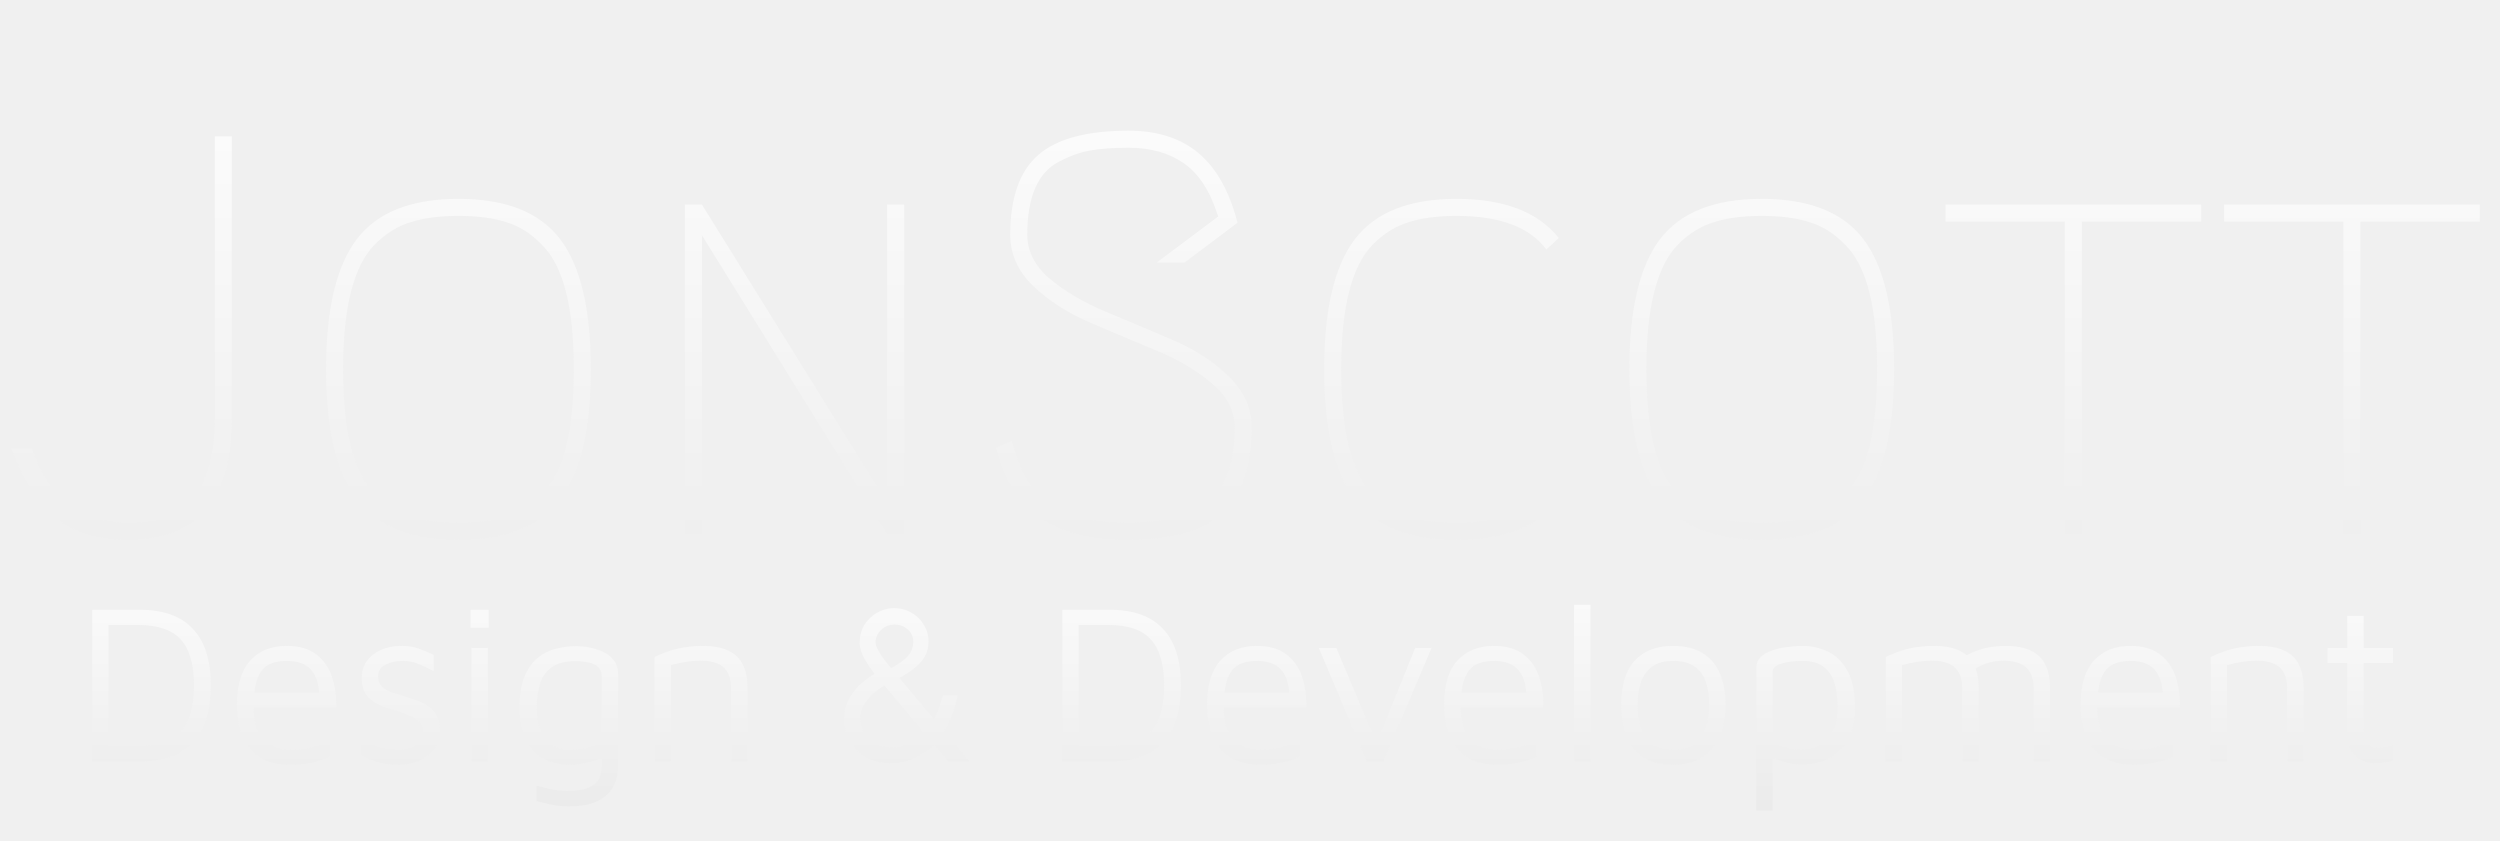
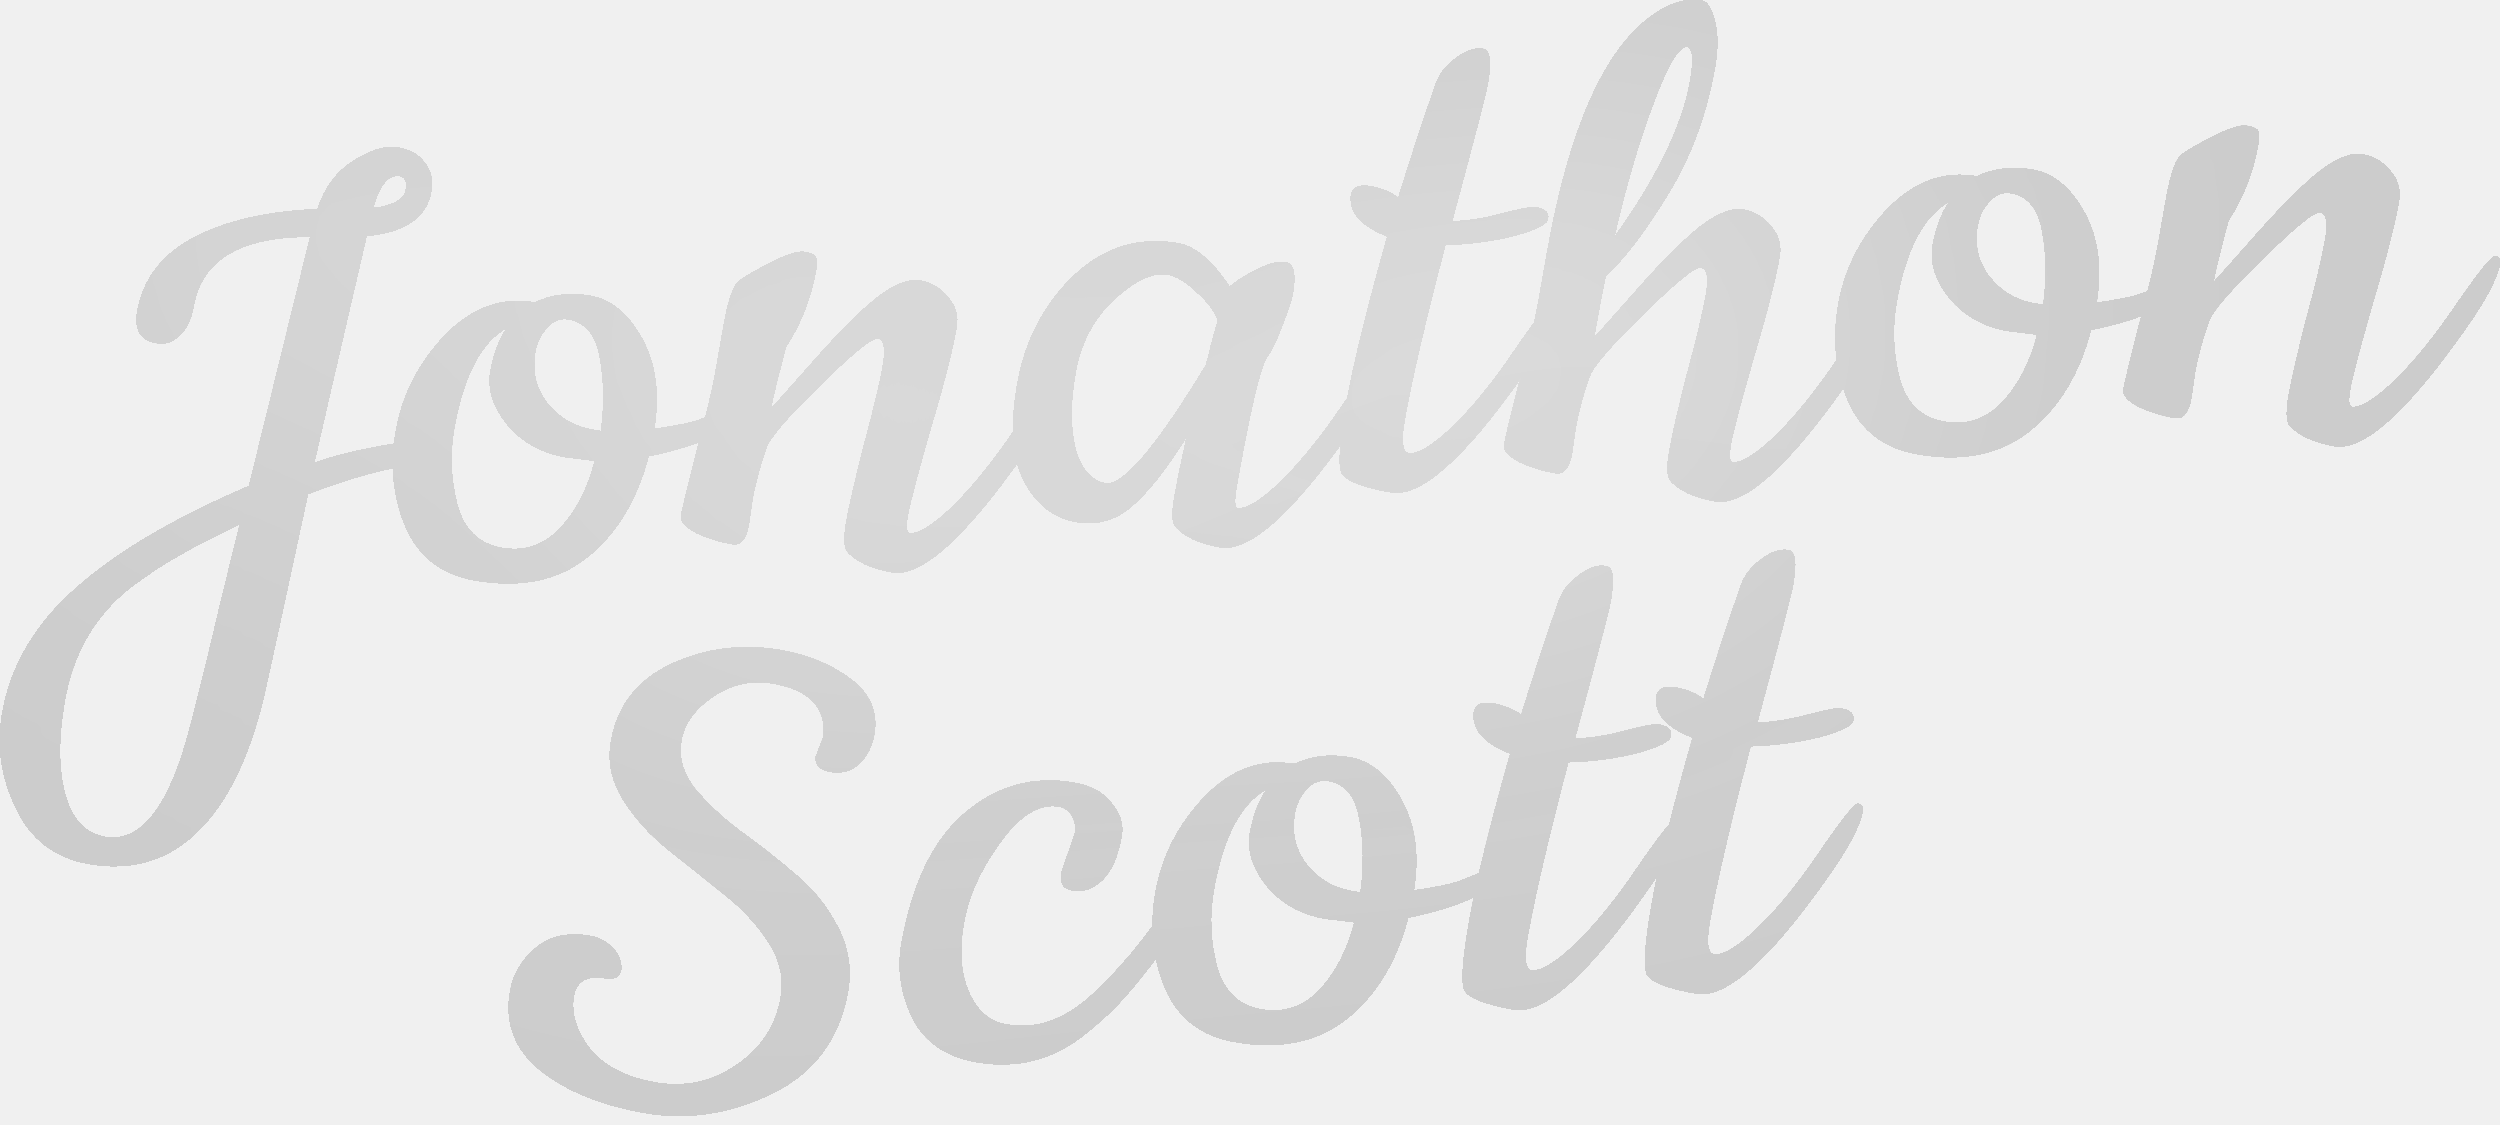
- <svg xmlns="http://www.w3.org/2000/svg" width="220" height="74" viewBox="0 0 220 74" fill="none">
-   <path d="M2.8 39.45C4.267 43.817 7.1 46 11.3 46C14.133 46 16.1 45.2 17.2 43.6C18.333 41.967 18.9 39.733 18.9 36.9L18.9 12L20.4 12L20.4 36.9C20.4 43.967 17.367 47.5 11.3 47.5C8.433 47.5 6.217 46.783 4.65 45.35C3.117 43.917 1.9 41.95 1 39.45L2.8 39.45ZM44.545 19.55C43.412 19.183 42.012 19 40.345 19C38.679 19 37.279 19.183 36.145 19.55C35.012 19.883 33.962 20.533 32.995 21.5C32.062 22.433 31.362 23.817 30.895 25.65C30.429 27.45 30.195 29.733 30.195 32.5C30.195 35.267 30.429 37.567 30.895 39.4C31.362 41.2 32.062 42.583 32.995 43.55C33.962 44.483 35.012 45.133 36.145 45.5C37.279 45.833 38.679 46 40.345 46C42.012 46 43.412 45.833 44.545 45.5C45.679 45.133 46.712 44.483 47.645 43.55C48.612 42.583 49.329 41.2 49.795 39.4C50.262 37.567 50.495 35.267 50.495 32.5C50.495 29.733 50.262 27.45 49.795 25.65C49.329 23.817 48.612 22.433 47.645 21.5C46.712 20.533 45.679 19.883 44.545 19.55ZM49.295 43.95C47.495 46.317 44.512 47.5 40.345 47.5C36.179 47.5 33.195 46.317 31.395 43.95C29.595 41.583 28.695 37.767 28.695 32.5C28.695 27.233 29.595 23.417 31.395 21.05C33.195 18.683 36.179 17.5 40.345 17.5C44.512 17.5 47.495 18.683 49.295 21.05C51.095 23.417 51.995 27.233 51.995 32.5C51.995 37.767 51.095 41.583 49.295 43.95ZM60.268 47L60.268 18L61.768 18L78.068 44.25L78.068 18L79.568 18L79.568 47L78.068 47L61.768 20.7L61.768 47L60.268 47Z" fill="url(#paint0_linear_161_525)" />
-   <path d="M88.9 20.65C88.9 17.417 89.717 15.083 91.35 13.65C92.983 12.217 95.633 11.5 99.3 11.5C101.867 11.5 103.933 12.167 105.5 13.5C107.067 14.833 108.2 16.867 108.9 19.6L104.25 23.1L101.8 23.1L107.2 19.05C106.5 16.817 105.483 15.25 104.15 14.35C102.85 13.45 101.233 13 99.3 13C97.967 13 96.833 13.083 95.9 13.25C95 13.417 94.083 13.75 93.15 14.25C92.25 14.717 91.567 15.483 91.1 16.55C90.633 17.617 90.4 18.983 90.4 20.65C90.4 22.117 91.067 23.417 92.4 24.55C93.767 25.683 95.417 26.65 97.35 27.45C99.283 28.25 101.217 29.067 103.15 29.9C105.117 30.733 106.767 31.8 108.1 33.1C109.467 34.4 110.15 35.9 110.15 37.6C110.15 40.933 109.317 43.417 107.65 45.05C106.017 46.683 103.2 47.5 99.2 47.5C95.933 47.5 93.367 46.85 91.5 45.55C89.633 44.217 88.35 42.167 87.65 39.4L89.05 38.8C89.717 41.5 90.85 43.383 92.45 44.45C94.083 45.483 96.333 46 99.2 46C102.4 46 104.767 45.383 106.3 44.15C107.867 42.917 108.65 40.733 108.65 37.6C108.65 36.133 107.967 34.833 106.6 33.7C105.267 32.567 103.617 31.6 101.65 30.8C99.717 30 97.783 29.183 95.85 28.35C93.917 27.517 92.267 26.45 90.9 25.15C89.567 23.85 88.9 22.35 88.9 20.65ZM119.227 43.95C117.427 41.583 116.527 37.767 116.527 32.5C116.527 27.233 117.427 23.417 119.227 21.05C121.027 18.683 124.011 17.5 128.177 17.5C132.344 17.5 135.344 18.65 137.177 20.95L136.077 21.95C134.611 19.983 131.977 19 128.177 19C126.511 19 125.111 19.183 123.977 19.55C122.844 19.883 121.794 20.533 120.827 21.5C119.894 22.433 119.194 23.817 118.727 25.65C118.261 27.45 118.027 29.733 118.027 32.5C118.027 35.267 118.261 37.567 118.727 39.4C119.194 41.2 119.894 42.583 120.827 43.55C121.794 44.483 122.844 45.133 123.977 45.5C125.111 45.833 126.511 46 128.177 46C131.977 46 134.611 45.017 136.077 43.05L137.177 44.05C135.344 46.35 132.344 47.5 128.177 47.5C124.011 47.5 121.027 46.317 119.227 43.95ZM159.233 19.55C158.099 19.183 156.699 19 155.033 19C153.366 19 151.966 19.183 150.833 19.55C149.699 19.883 148.649 20.533 147.683 21.5C146.749 22.433 146.049 23.817 145.583 25.65C145.116 27.45 144.883 29.733 144.883 32.5C144.883 35.267 145.116 37.567 145.583 39.4C146.049 41.2 146.749 42.583 147.683 43.55C148.649 44.483 149.699 45.133 150.833 45.5C151.966 45.833 153.366 46 155.033 46C156.699 46 158.099 45.833 159.233 45.5C160.366 45.133 161.399 44.483 162.333 43.55C163.299 42.583 164.016 41.2 164.483 39.4C164.949 37.567 165.183 35.267 165.183 32.5C165.183 29.733 164.949 27.45 164.483 25.65C164.016 23.817 163.299 22.433 162.333 21.5C161.399 20.533 160.366 19.883 159.233 19.55ZM163.983 43.95C162.183 46.317 159.199 47.5 155.033 47.5C150.866 47.5 147.883 46.317 146.083 43.95C144.283 41.583 143.383 37.767 143.383 32.5C143.383 27.233 144.283 23.417 146.083 21.05C147.883 18.683 150.866 17.5 155.033 17.5C159.199 17.5 162.183 18.683 163.983 21.05C165.783 23.417 166.683 27.233 166.683 32.5C166.683 37.767 165.783 41.583 163.983 43.95ZM193.705 18L193.705 19.5L183.205 19.5L183.205 47L181.705 47L181.705 19.5L171.205 19.5L171.205 18L193.705 18ZM218.217 18L218.217 19.5L207.717 19.5L207.717 47L206.217 47L206.217 19.5L195.717 19.5L195.717 18L218.217 18Z" fill="url(#paint1_linear_161_525)" />
-   <path d="M8.112 67L8.112 53.66L12.292 53.66C14.372 53.66 15.932 54.22 16.972 55.34C18.025 56.447 18.552 58.107 18.552 60.32C18.552 62.533 18.025 64.2 16.972 65.32C15.932 66.44 14.372 67 12.292 67L8.112 67ZM9.552 65.64L12.192 65.64C13.899 65.64 15.139 65.213 15.912 64.36C16.685 63.507 17.072 62.16 17.072 60.32C17.072 58.48 16.685 57.133 15.912 56.28C15.139 55.427 13.899 55 12.192 55L9.552 55L9.552 65.64ZM25.472 67.3C24.525 67.3 23.705 67.107 23.012 66.72C22.319 66.32 21.785 65.727 21.412 64.94C21.039 64.153 20.852 63.173 20.852 62C20.852 60.28 21.239 58.993 22.012 58.14C22.799 57.273 23.872 56.84 25.232 56.84C26.299 56.84 27.152 57.08 27.792 57.56C28.445 58.04 28.912 58.687 29.192 59.5C29.472 60.313 29.605 61.233 29.592 62.26L21.572 62.26L21.672 60.94L28.652 60.94L28.092 61.14C28.052 60.14 27.799 59.393 27.332 58.9C26.879 58.407 26.179 58.16 25.232 58.16C24.579 58.16 24.032 58.28 23.592 58.52C23.165 58.76 22.845 59.18 22.632 59.78C22.419 60.367 22.312 61.193 22.312 62.26C22.312 63.473 22.592 64.4 23.152 65.04C23.725 65.667 24.525 65.98 25.552 65.98C26.045 65.98 26.499 65.947 26.912 65.88C27.325 65.8 27.705 65.693 28.052 65.56C28.399 65.427 28.705 65.28 28.972 65.12L28.972 66.6C28.492 66.827 27.959 67 27.372 67.12C26.799 67.24 26.165 67.3 25.472 67.3ZM35.109 67.3C34.389 67.3 33.783 67.227 33.289 67.08C32.809 66.933 32.309 66.727 31.79 66.46L31.79 64.94C32.203 65.167 32.569 65.36 32.889 65.52C33.209 65.68 33.536 65.8 33.87 65.88C34.203 65.947 34.583 65.98 35.01 65.98C35.676 65.98 36.216 65.833 36.63 65.54C37.056 65.247 37.27 64.867 37.27 64.4C37.27 64.027 37.163 63.74 36.95 63.54C36.749 63.34 36.489 63.173 36.169 63.04C35.849 62.907 35.516 62.767 35.169 62.62C34.783 62.513 34.389 62.4 33.989 62.28C33.603 62.147 33.243 61.98 32.91 61.78C32.59 61.567 32.33 61.3 32.13 60.98C31.93 60.647 31.829 60.22 31.829 59.7C31.829 59.193 31.93 58.76 32.13 58.4C32.343 58.04 32.616 57.747 32.95 57.52C33.283 57.28 33.656 57.107 34.069 57C34.483 56.893 34.896 56.84 35.309 56.84C35.91 56.84 36.423 56.92 36.849 57.08C37.276 57.24 37.716 57.42 38.169 57.62L38.169 59.06C37.663 58.793 37.209 58.58 36.809 58.42C36.41 58.247 35.936 58.16 35.389 58.16C34.843 58.16 34.349 58.273 33.91 58.5C33.483 58.713 33.27 59.047 33.27 59.5C33.27 59.873 33.376 60.173 33.59 60.4C33.816 60.613 34.109 60.787 34.469 60.92C34.83 61.04 35.216 61.16 35.63 61.28C35.963 61.387 36.309 61.507 36.669 61.64C37.029 61.76 37.363 61.927 37.669 62.14C37.976 62.34 38.223 62.607 38.41 62.94C38.609 63.273 38.709 63.7 38.709 64.22C38.709 64.927 38.529 65.513 38.169 65.98C37.809 66.433 37.349 66.767 36.789 66.98C36.243 67.193 35.683 67.3 35.109 67.3ZM41.49 67L41.49 57.02L42.931 57.02L42.931 67L41.49 67ZM41.41 55.24L41.41 53.66L43.011 53.66L43.011 55.24L41.41 55.24ZM50.275 67.3C49.249 67.3 48.395 67.1 47.715 66.7C47.049 66.287 46.549 65.707 46.215 64.96C45.882 64.2 45.715 63.307 45.715 62.28C45.715 61.133 45.869 60.207 46.175 59.5C46.482 58.78 46.875 58.233 47.355 57.86C47.849 57.473 48.382 57.213 48.955 57.08C49.542 56.933 50.109 56.86 50.655 56.86C51.282 56.86 51.875 56.947 52.435 57.12C53.009 57.28 53.475 57.54 53.835 57.9C54.209 58.26 54.395 58.74 54.395 59.34L54.395 67.42C54.395 67.82 54.335 68.227 54.215 68.64C54.095 69.053 53.875 69.433 53.555 69.78C53.249 70.14 52.809 70.427 52.235 70.64C51.675 70.853 50.949 70.96 50.055 70.96C49.482 70.96 48.955 70.907 48.475 70.8C47.995 70.693 47.575 70.593 47.215 70.5L47.215 69.14C47.429 69.193 47.669 69.253 47.935 69.32C48.215 69.4 48.515 69.467 48.835 69.52C49.169 69.573 49.522 69.6 49.895 69.6C50.802 69.6 51.469 69.487 51.895 69.26C52.335 69.047 52.622 68.773 52.755 68.44C52.889 68.12 52.955 67.793 52.955 67.46L52.955 66L53.455 66.5C53.202 66.633 52.882 66.76 52.495 66.88C52.109 67 51.715 67.1 51.315 67.18C50.915 67.26 50.569 67.3 50.275 67.3ZM50.275 65.98C50.702 65.98 51.149 65.927 51.615 65.82C52.095 65.7 52.542 65.52 52.955 65.28L52.955 59.54C52.955 59.167 52.849 58.887 52.635 58.7C52.435 58.5 52.162 58.367 51.815 58.3C51.469 58.22 51.095 58.18 50.695 58.18C49.722 58.18 48.989 58.373 48.495 58.76C48.002 59.133 47.669 59.633 47.495 60.26C47.322 60.887 47.235 61.56 47.235 62.28C47.235 63.373 47.469 64.267 47.935 64.96C48.402 65.64 49.182 65.98 50.275 65.98ZM57.602 57.82C57.922 57.66 58.249 57.52 58.582 57.4C58.929 57.267 59.275 57.16 59.622 57.08C59.982 57 60.342 56.94 60.702 56.9C61.075 56.86 61.449 56.84 61.822 56.84C62.795 56.84 63.569 56.987 64.142 57.28C64.715 57.56 65.129 57.973 65.382 58.52C65.649 59.067 65.782 59.727 65.782 60.5L65.782 67L64.342 67L64.342 60.5C64.342 60.26 64.309 60.007 64.242 59.74C64.189 59.473 64.075 59.22 63.902 58.98C63.729 58.727 63.462 58.527 63.102 58.38C62.742 58.22 62.262 58.14 61.662 58.14C61.249 58.14 60.822 58.173 60.382 58.24C59.942 58.307 59.495 58.407 59.042 58.54L59.042 67L57.602 67L57.602 57.82ZM83.43 67L76.969 59.3C76.676 58.94 76.383 58.507 76.09 58C75.796 57.493 75.65 57.007 75.65 56.54C75.65 55.98 75.783 55.473 76.049 55.02C76.329 54.567 76.696 54.207 77.15 53.94C77.616 53.66 78.123 53.52 78.669 53.52C79.243 53.52 79.756 53.653 80.21 53.92C80.663 54.173 81.023 54.527 81.29 54.98C81.57 55.42 81.71 55.913 81.71 56.46C81.71 56.953 81.603 57.387 81.389 57.76C81.176 58.133 80.87 58.48 80.469 58.8C80.07 59.107 79.59 59.42 79.029 59.74L78.309 58.86C78.923 58.527 79.376 58.227 79.669 57.96C79.963 57.693 80.15 57.44 80.23 57.2C80.323 56.947 80.37 56.707 80.37 56.48C80.37 56.04 80.21 55.68 79.889 55.4C79.57 55.107 79.176 54.96 78.71 54.96C78.256 54.96 77.863 55.12 77.529 55.44C77.21 55.747 77.049 56.12 77.049 56.56C77.049 56.733 77.129 56.96 77.29 57.24C77.45 57.52 77.636 57.807 77.85 58.1C78.076 58.393 78.29 58.653 78.49 58.88L85.309 67L83.43 67ZM78.45 67.16C77.689 67.16 77.043 67.033 76.51 66.78C75.976 66.527 75.543 66.2 75.21 65.8C74.889 65.4 74.65 64.98 74.49 64.54C74.343 64.1 74.269 63.693 74.269 63.32C74.269 62.893 74.35 62.44 74.51 61.96C74.683 61.48 74.983 61 75.409 60.52C75.85 60.027 76.463 59.567 77.249 59.14L78.189 60.12C77.469 60.507 76.93 60.9 76.57 61.3C76.21 61.7 75.969 62.073 75.85 62.42C75.743 62.753 75.689 63.04 75.689 63.28C75.689 63.453 75.73 63.68 75.809 63.96C75.889 64.227 76.029 64.5 76.23 64.78C76.43 65.06 76.716 65.293 77.09 65.48C77.463 65.667 77.936 65.76 78.51 65.76C79.136 65.76 79.716 65.607 80.249 65.3C80.783 64.98 81.216 64.64 81.549 64.28L82.45 65.3C82.143 65.62 81.783 65.92 81.37 66.2C80.956 66.48 80.503 66.713 80.01 66.9C79.516 67.073 78.996 67.16 78.45 67.16ZM82.15 63.36C82.296 63.093 82.423 62.827 82.529 62.56C82.636 62.28 82.723 62.02 82.79 61.78C82.87 61.54 82.93 61.347 82.969 61.2L84.269 61.2C84.189 61.64 84.049 62.147 83.85 62.72C83.65 63.28 83.383 63.833 83.049 64.38L82.15 63.36ZM93.483 67L93.483 53.66L97.663 53.66C99.743 53.66 101.303 54.22 102.343 55.34C103.397 56.447 103.923 58.107 103.923 60.32C103.923 62.533 103.397 64.2 102.343 65.32C101.303 66.44 99.743 67 97.663 67L93.483 67ZM94.923 65.64L97.563 65.64C99.27 65.64 100.51 65.213 101.283 64.36C102.057 63.507 102.443 62.16 102.443 60.32C102.443 58.48 102.057 57.133 101.283 56.28C100.51 55.427 99.27 55 97.563 55L94.923 55L94.923 65.64ZM110.843 67.3C109.896 67.3 109.076 67.107 108.383 66.72C107.69 66.32 107.156 65.727 106.783 64.94C106.41 64.153 106.223 63.173 106.223 62C106.223 60.28 106.61 58.993 107.383 58.14C108.17 57.273 109.243 56.84 110.603 56.84C111.67 56.84 112.523 57.08 113.163 57.56C113.816 58.04 114.283 58.687 114.563 59.5C114.843 60.313 114.976 61.233 114.963 62.26L106.943 62.26L107.043 60.94L114.023 60.94L113.463 61.14C113.423 60.14 113.17 59.393 112.703 58.9C112.25 58.407 111.55 58.16 110.603 58.16C109.95 58.16 109.403 58.28 108.963 58.52C108.536 58.76 108.216 59.18 108.003 59.78C107.79 60.367 107.683 61.193 107.683 62.26C107.683 63.473 107.963 64.4 108.523 65.04C109.096 65.667 109.896 65.98 110.923 65.98C111.416 65.98 111.87 65.947 112.283 65.88C112.696 65.8 113.076 65.693 113.423 65.56C113.77 65.427 114.076 65.28 114.343 65.12L114.343 66.6C113.863 66.827 113.33 67 112.743 67.12C112.17 67.24 111.536 67.3 110.843 67.3ZM120.277 67L116.057 57.02L117.597 57.02L121.277 65.76L120.957 65.84L124.537 57.02L125.977 57.02L121.737 67L120.277 67ZM131.702 67.3C130.756 67.3 129.936 67.107 129.242 66.72C128.549 66.32 128.016 65.727 127.642 64.94C127.269 64.153 127.082 63.173 127.082 62C127.082 60.28 127.469 58.993 128.242 58.14C129.029 57.273 130.102 56.84 131.462 56.84C132.529 56.84 133.382 57.08 134.022 57.56C134.676 58.04 135.142 58.687 135.422 59.5C135.702 60.313 135.836 61.233 135.822 62.26L127.802 62.26L127.902 60.94L134.882 60.94L134.322 61.14C134.282 60.14 134.029 59.393 133.562 58.9C133.109 58.407 132.409 58.16 131.462 58.16C130.809 58.16 130.262 58.28 129.822 58.52C129.396 58.76 129.076 59.18 128.862 59.78C128.649 60.367 128.542 61.193 128.542 62.26C128.542 63.473 128.822 64.4 129.382 65.04C129.956 65.667 130.756 65.98 131.782 65.98C132.276 65.98 132.729 65.947 133.142 65.88C133.556 65.8 133.936 65.693 134.282 65.56C134.629 65.427 134.936 65.28 135.202 65.12L135.202 66.6C134.722 66.827 134.189 67 133.602 67.12C133.029 67.24 132.396 67.3 131.702 67.3ZM139.96 67L138.52 67L138.52 53.22L139.96 53.22L139.96 67ZM147.268 67.3C145.708 67.3 144.548 66.84 143.788 65.92C143.042 64.987 142.668 63.693 142.668 62.04C142.668 60.307 143.062 59.007 143.848 58.14C144.648 57.273 145.775 56.84 147.228 56.84C148.308 56.84 149.188 57.06 149.868 57.5C150.548 57.927 151.048 58.533 151.368 59.32C151.688 60.093 151.848 61 151.848 62.04C151.848 63.68 151.448 64.967 150.648 65.9C149.862 66.833 148.735 67.3 147.268 67.3ZM147.248 65.98C148.062 65.98 148.695 65.807 149.148 65.46C149.602 65.1 149.922 64.627 150.108 64.04C150.308 63.44 150.408 62.773 150.408 62.04C150.408 61.253 150.308 60.573 150.108 60C149.908 59.413 149.575 58.96 149.108 58.64C148.655 58.32 148.035 58.16 147.248 58.16C146.448 58.16 145.822 58.333 145.368 58.68C144.915 59.027 144.588 59.493 144.388 60.08C144.202 60.653 144.108 61.307 144.108 62.04C144.108 63.213 144.342 64.167 144.808 64.9C145.275 65.62 146.088 65.98 147.248 65.98ZM158.475 67.28C158.182 67.28 157.848 67.24 157.475 67.16C157.115 67.08 156.762 66.98 156.415 66.86C156.068 66.74 155.762 66.613 155.495 66.48L155.995 65.98L155.995 71.34L154.555 71.34L154.555 58.82C154.555 58.407 154.682 58.073 154.935 57.82C155.202 57.567 155.542 57.373 155.955 57.24C156.368 57.093 156.808 56.993 157.275 56.94C157.742 56.873 158.182 56.84 158.595 56.84C159.395 56.84 160.148 57.007 160.855 57.34C161.562 57.673 162.135 58.24 162.575 59.04C163.015 59.827 163.235 60.9 163.235 62.26C163.235 63.287 163.048 64.18 162.675 64.94C162.315 65.687 161.782 66.267 161.075 66.68C160.368 67.08 159.502 67.28 158.475 67.28ZM158.475 65.96C159.208 65.96 159.808 65.807 160.275 65.5C160.755 65.18 161.115 64.74 161.355 64.18C161.595 63.62 161.715 62.98 161.715 62.26C161.715 61.54 161.635 60.867 161.475 60.24C161.315 59.613 161.008 59.113 160.555 58.74C160.102 58.353 159.442 58.16 158.575 58.16C157.882 58.16 157.275 58.24 156.755 58.4C156.248 58.56 155.995 58.787 155.995 59.08L155.995 65.26C156.408 65.5 156.822 65.68 157.235 65.8C157.648 65.907 158.062 65.96 158.475 65.96ZM174.122 60.5L174.122 67L172.682 67L172.682 60.5C172.682 60.26 172.648 60.007 172.582 59.74C172.528 59.473 172.415 59.22 172.242 58.98C172.068 58.727 171.802 58.527 171.442 58.38C171.082 58.22 170.602 58.14 170.002 58.14C169.588 58.14 169.162 58.173 168.722 58.24C168.282 58.307 167.835 58.407 167.382 58.54L167.382 67L165.942 67L165.942 57.82C166.262 57.66 166.588 57.52 166.922 57.4C167.268 57.267 167.615 57.16 167.962 57.08C168.322 57 168.682 56.94 169.042 56.9C169.415 56.86 169.788 56.84 170.162 56.84C171.135 56.84 171.908 56.987 172.482 57.28C173.055 57.56 173.468 57.973 173.722 58.52C173.988 59.067 174.122 59.727 174.122 60.5ZM172.222 58.22C172.662 57.887 173.108 57.62 173.562 57.42C174.015 57.22 174.482 57.073 174.962 56.98C175.455 56.887 175.948 56.84 176.442 56.84C177.415 56.84 178.188 56.987 178.762 57.28C179.335 57.56 179.748 57.973 180.002 58.52C180.268 59.067 180.402 59.727 180.402 60.5L180.402 67L178.962 67L178.962 60.5C178.962 60.26 178.928 60.007 178.862 59.74C178.808 59.473 178.695 59.22 178.522 58.98C178.348 58.727 178.082 58.527 177.722 58.38C177.362 58.22 176.882 58.14 176.282 58.14C175.868 58.14 175.442 58.2 175.002 58.32C174.562 58.44 174.115 58.647 173.662 58.94L172.222 58.22ZM187.718 67.3C186.771 67.3 185.951 67.107 185.258 66.72C184.565 66.32 184.031 65.727 183.658 64.94C183.285 64.153 183.098 63.173 183.098 62C183.098 60.28 183.485 58.993 184.258 58.14C185.045 57.273 186.118 56.84 187.478 56.84C188.545 56.84 189.398 57.08 190.038 57.56C190.691 58.04 191.158 58.687 191.438 59.5C191.718 60.313 191.851 61.233 191.838 62.26L183.818 62.26L183.918 60.94L190.898 60.94L190.338 61.14C190.298 60.14 190.045 59.393 189.578 58.9C189.125 58.407 188.425 58.16 187.478 58.16C186.825 58.16 186.278 58.28 185.838 58.52C185.411 58.76 185.091 59.18 184.878 59.78C184.665 60.367 184.558 61.193 184.558 62.26C184.558 63.473 184.838 64.4 185.398 65.04C185.971 65.667 186.771 65.98 187.798 65.98C188.291 65.98 188.745 65.947 189.158 65.88C189.571 65.8 189.951 65.693 190.298 65.56C190.645 65.427 190.951 65.28 191.218 65.12L191.218 66.6C190.738 66.827 190.205 67 189.618 67.12C189.045 67.24 188.411 67.3 187.718 67.3ZM194.536 57.82C194.856 57.66 195.182 57.52 195.516 57.4C195.862 57.267 196.209 57.16 196.556 57.08C196.916 57 197.276 56.94 197.636 56.9C198.009 56.86 198.382 56.84 198.756 56.84C199.729 56.84 200.502 56.987 201.076 57.28C201.649 57.56 202.062 57.973 202.316 58.52C202.582 59.067 202.716 59.727 202.716 60.5L202.716 67L201.276 67L201.276 60.5C201.276 60.26 201.242 60.007 201.176 59.74C201.122 59.473 201.009 59.22 200.836 58.98C200.662 58.727 200.396 58.527 200.036 58.38C199.676 58.22 199.196 58.14 198.596 58.14C198.182 58.14 197.756 58.173 197.316 58.24C196.876 58.307 196.429 58.407 195.976 58.54L195.976 67L194.536 67L194.536 57.82ZM209.062 67.16C208.356 67.16 207.762 66.947 207.282 66.52C206.802 66.08 206.562 65.433 206.562 64.58L206.562 58.34L204.822 58.34L204.822 57.02L206.562 57.02L206.562 54.2L208.002 54.2L208.002 57.02L210.582 57.02L210.582 58.34L208.002 58.34L208.002 64.12C208.002 64.68 208.089 65.1 208.262 65.38C208.436 65.66 208.789 65.8 209.322 65.8C209.562 65.8 209.796 65.78 210.022 65.74C210.249 65.687 210.436 65.627 210.582 65.56L210.582 66.92C210.396 66.987 210.156 67.04 209.862 67.08C209.582 67.133 209.316 67.16 209.062 67.16Z" fill="url(#paint2_linear_161_525)" />
+ <svg xmlns="http://www.w3.org/2000/svg" width="200" height="90" viewBox="0 0 200 90" fill="none">
+   <mask id="mask0_1323_1890" style="mask-type:alpha" maskUnits="userSpaceOnUse" x="0" y="0" width="200" height="90">
+     <rect width="200" height="89.342" fill="white" />
+   </mask>
+   <g mask="url(#mask0_1323_1890)">
+     <g filter="url(#filter0_dii_1323_1890)">
+       <path d="M10.992 24.929C11.45 22.331 12.962 20.358 15.528 19.009C18.093 17.661 21.389 16.903 25.415 16.734C25.986 14.991 26.962 13.691 28.342 12.837C29.722 11.982 30.881 11.638 31.818 11.803C32.798 11.976 33.516 12.388 33.971 13.039C34.478 13.655 34.652 14.411 34.494 15.305C34.126 17.392 32.401 18.581 29.32 18.872C26.578 30.686 25.181 36.741 25.128 37.039C26.534 36.541 28.145 36.122 29.961 35.784C31.828 35.41 33.123 35.287 33.847 35.415C34.571 35.542 34.907 35.755 34.854 36.053C34.757 36.607 34.437 36.924 33.896 37.004C30.97 37.411 27.879 38.249 24.625 39.52C22.692 48.489 21.525 53.861 21.125 55.635C19.94 60.608 18.157 64.247 15.775 66.549C13.392 68.852 10.498 69.703 7.09 69.102C4.407 68.629 2.472 67.146 1.287 64.654C0.094 62.203 -0.27 59.658 0.196 57.017C0.857 53.269 2.801 49.967 6.027 47.11C9.261 44.211 13.895 41.471 19.927 38.889L24.829 18.937C19.254 18.92 16.14 20.764 15.487 24.47C15.299 25.535 14.919 26.324 14.345 26.838C13.814 27.359 13.207 27.559 12.526 27.439C11.248 27.214 10.737 26.377 10.992 24.929ZM8.39 66.96C11.287 67.471 13.557 64.555 15.202 58.214C16.029 55.022 16.809 51.844 17.542 48.679C18.319 45.523 18.869 43.27 19.195 41.922C17.231 42.849 15.637 43.666 14.415 44.373C13.2 45.037 11.858 45.92 10.39 47.023C7.582 49.251 5.848 52.239 5.187 55.987C4.548 59.607 4.678 62.485 5.575 64.619C6.174 65.954 7.112 66.735 8.39 66.96ZM32.01 14.076C31.073 13.911 30.35 14.772 29.842 16.659C31.458 16.46 32.333 15.978 32.469 15.211C32.589 14.53 32.436 14.152 32.01 14.076Z" fill="url(#paint0_linear_1323_1890)" />
+       <path d="M52.328 34.326C54.13 34.073 55.384 33.811 56.09 33.54C56.847 33.234 57.414 33.005 57.792 32.852L58.638 32.54C58.873 32.45 59.055 32.416 59.183 32.439C59.524 32.499 59.66 32.721 59.593 33.104C59.525 33.487 58.745 34.052 57.252 34.799C55.766 35.503 53.976 36.066 51.882 36.487C50.953 40.012 49.313 42.71 46.963 44.579C44.613 46.449 41.628 47.064 38.008 46.426C35.367 45.96 33.528 44.56 32.49 42.225C31.46 39.847 31.193 37.253 31.689 34.442C32.192 31.588 33.496 29.051 35.6 26.831C37.747 24.619 40.141 23.745 42.781 24.211C44.124 23.569 45.605 23.391 47.223 23.677C48.885 23.969 50.264 25.113 51.362 27.107C52.459 29.101 52.782 31.508 52.328 34.326ZM47.601 36.852L45.279 36.575C43.319 36.229 41.76 35.361 40.599 33.971C39.447 32.538 38.994 31.119 39.242 29.713C39.49 28.308 39.938 27.135 40.587 26.195C38.5 27.321 37.081 30.013 36.33 34.272C35.97 36.317 36.05 38.351 36.572 40.375C37.1 42.357 38.281 43.509 40.112 43.832C41.944 44.155 43.506 43.64 44.798 42.287C46.098 40.891 47.033 39.08 47.601 36.852ZM45.51 25.548C44.828 25.428 44.24 25.654 43.744 26.225C43.255 26.754 42.947 27.38 42.819 28.104C42.542 29.68 42.849 31.052 43.741 32.219C44.675 33.394 45.867 34.109 47.315 34.364L48.082 34.5C48.365 32.398 48.337 30.438 47.998 28.622C47.702 26.813 46.873 25.789 45.51 25.548Z" fill="url(#paint1_linear_1323_1890)" />
+       <path d="M60.197 39.921L59.911 41.913C59.701 43.105 59.255 43.641 58.574 43.521C57.551 43.341 56.594 43.041 55.702 42.62C54.818 42.156 54.417 41.69 54.5 41.222C54.59 40.711 54.993 39.047 55.709 36.231C56.475 33.38 56.986 31.23 57.242 29.782L57.906 26.012C58.267 23.968 58.697 22.77 59.198 22.419C59.699 22.069 60.554 21.582 61.761 20.961C63.011 20.347 63.871 20.081 64.339 20.164C64.85 20.254 65.155 20.395 65.252 20.588C65.35 20.781 65.358 21.112 65.275 21.581C64.877 23.838 64.076 25.892 62.871 27.744C62.23 30.134 61.827 31.798 61.661 32.735C61.877 32.51 63.027 31.219 65.111 28.864C67.195 26.508 68.9 24.811 70.225 23.771C71.593 22.738 72.724 22.301 73.618 22.459C74.513 22.616 75.248 23.054 75.824 23.77C76.443 24.494 76.674 25.303 76.516 26.198C76.186 28.072 75.485 30.803 74.413 34.391C73.391 37.943 72.794 40.21 72.621 41.189C72.456 42.126 72.501 42.617 72.757 42.662C73.488 42.748 74.647 42.03 76.233 40.509C77.826 38.945 79.484 36.888 81.207 34.337C82.974 31.794 83.984 30.545 84.24 30.59C84.538 30.642 84.657 30.839 84.597 31.18C84.387 32.372 83.435 34.159 81.742 36.539C77.115 43.102 73.652 46.18 71.352 45.774C69.691 45.481 68.494 44.919 67.762 44.087C67.517 43.737 67.503 42.944 67.721 41.709C67.946 40.431 68.413 38.405 69.122 35.632C69.88 32.823 70.384 30.716 70.632 29.31C70.879 27.905 70.748 27.157 70.237 27.067C69.768 26.984 68.231 28.228 65.626 30.799C63.028 33.327 61.594 34.985 61.324 35.772C60.805 37.217 60.43 38.6 60.197 39.921Z" fill="url(#paint2_linear_1323_1890)" />
+       <path d="M97.603 43.779C95.942 43.486 94.746 42.923 94.014 42.092C93.769 41.741 93.751 40.969 93.961 39.777C94.179 38.541 94.511 36.909 94.957 34.88C93.361 37.453 91.889 39.324 90.542 40.491C89.244 41.624 87.743 42.04 86.04 41.739C84.336 41.439 82.984 40.388 81.984 38.587C80.992 36.743 80.796 34.118 81.397 30.71C82.005 27.26 83.5 24.384 85.883 22.081C88.308 19.786 91.096 18.916 94.248 19.472C95.611 19.712 96.987 20.877 98.375 22.966C98.798 22.558 99.492 22.109 100.457 21.62C101.471 21.097 102.277 20.887 102.873 20.992C103.512 21.105 103.689 21.971 103.403 23.589C103.328 24.015 103.054 24.823 102.581 26.013C102.15 27.211 101.736 28.06 101.341 28.561C100.785 29.474 99.981 32.911 98.929 38.874C98.727 40.024 98.753 40.622 99.009 40.667C99.74 40.752 100.899 40.034 102.485 38.513C104.078 36.949 105.736 34.892 107.459 32.341C109.225 29.798 110.236 28.549 110.492 28.594C110.79 28.647 110.909 28.843 110.849 29.184C110.638 30.377 109.687 32.163 107.993 34.544C103.367 41.106 99.903 44.184 97.603 43.779ZM93.414 21.96C92.221 21.749 90.786 22.419 89.107 23.967C87.479 25.48 86.455 27.43 86.034 29.815C85.614 32.2 85.609 34.22 86.02 35.873C86.474 37.534 87.275 38.466 88.425 38.669C89.831 38.917 92.516 35.767 96.482 29.22C96.584 28.887 96.728 28.319 96.913 27.517C97.149 26.68 97.325 26.053 97.443 25.634C97.18 24.885 96.611 24.126 95.737 23.357C94.912 22.553 94.138 22.087 93.414 21.96Z" fill="url(#paint3_linear_1323_1890)" />
+       <path d="M121.731 30.153C117.105 36.715 113.62 39.79 111.278 39.377C108.978 38.971 107.663 38.454 107.335 37.825C107.049 37.204 107.181 35.339 107.729 32.229C108.277 29.12 109.368 24.679 111 18.906C108.946 18.105 107.971 17.033 108.076 15.69C108.196 15.008 108.704 14.746 109.598 14.904C110.493 15.062 111.25 15.371 111.872 15.832C112.796 12.833 113.791 9.803 114.858 6.741C115.129 5.954 115.669 5.259 116.478 4.655C117.287 4.051 118.011 3.805 118.65 3.918C119.204 4.016 119.326 4.938 119.019 6.684C118.876 7.493 117.921 11.168 116.153 17.707C117.34 17.697 118.672 17.492 120.147 17.094C121.666 16.703 122.553 16.53 122.808 16.575C123.575 16.71 123.917 17.012 123.834 17.48C123.802 17.914 122.909 18.371 121.155 18.852C119.409 19.291 117.565 19.537 115.623 19.59C114.015 25.718 112.93 30.38 112.367 33.574C112.066 35.278 112.172 36.175 112.683 36.265C113.457 36.357 114.637 35.643 116.223 34.122C117.808 32.601 119.463 30.565 121.186 28.015C122.96 25.429 123.974 24.158 124.23 24.203C124.528 24.256 124.647 24.453 124.587 24.794C124.377 25.986 123.425 27.773 121.731 30.153Z" fill="url(#paint4_linear_1323_1890)" />
+       <path d="M126.04 34.245L125.755 36.236C125.544 37.429 125.098 37.965 124.417 37.845C123.395 37.665 122.438 37.364 121.546 36.944C120.661 36.48 120.26 36.014 120.343 35.546C120.433 35.035 120.836 33.371 121.552 30.555C122.318 27.703 122.829 25.554 123.085 24.106L123.738 20.4C125.661 9.496 128.823 2.895 133.224 0.597C134.239 0.073 135.215 -0.106 136.152 0.059C136.578 0.135 136.921 0.678 137.182 1.69C137.443 2.702 137.441 3.954 137.179 5.445C136.533 9.108 135.311 12.428 133.512 15.404C131.714 18.381 130.025 20.608 128.447 22.087C128.217 23.144 127.903 24.801 127.505 27.059C127.72 26.833 128.87 25.543 130.954 23.188C133.038 20.832 134.743 19.134 136.068 18.095C137.436 17.062 138.567 16.625 139.461 16.782C140.356 16.94 141.091 17.377 141.668 18.094C142.286 18.818 142.517 19.627 142.359 20.521C142.029 22.395 141.328 25.127 140.256 28.714C139.234 32.267 138.637 34.533 138.464 35.513C138.299 36.45 138.344 36.941 138.6 36.986C139.331 37.071 140.49 36.353 142.076 34.832C143.669 33.269 145.327 31.212 147.051 28.661C148.817 26.118 149.827 24.869 150.083 24.914C150.381 24.966 150.5 25.163 150.44 25.503C150.23 26.696 149.278 28.483 147.585 30.863C142.958 37.425 139.495 40.504 137.195 40.098C135.534 39.805 134.337 39.243 133.606 38.411C133.36 38.06 133.346 37.267 133.564 36.032C133.789 34.755 134.256 32.729 134.965 29.955C135.724 27.147 136.227 25.04 136.475 23.634C136.722 22.228 136.591 21.48 136.08 21.39C135.611 21.308 134.074 22.552 131.469 25.123C128.871 27.651 127.437 29.309 127.167 30.095C126.648 31.541 126.273 32.924 126.04 34.245ZM135.206 6.546C135.521 4.757 135.445 3.821 134.976 3.739C134.209 3.604 133.047 5.836 131.49 10.436C130.663 12.882 129.872 15.75 129.116 19.043C132.552 14.247 134.582 10.081 135.206 6.546Z" fill="url(#paint5_linear_1323_1890)" />
+       <path d="M167.718 24.231C169.519 23.978 170.773 23.716 171.479 23.445C172.236 23.139 172.803 22.91 173.182 22.757L174.027 22.445C174.263 22.355 174.444 22.321 174.572 22.343C174.913 22.404 175.049 22.625 174.982 23.009C174.914 23.392 174.134 23.957 172.641 24.704C171.155 25.408 169.365 25.971 167.271 26.392C166.342 29.917 164.702 32.614 162.352 34.484C160.003 36.353 157.018 36.969 153.397 36.33C150.756 35.865 148.917 34.464 147.88 32.13C146.85 29.752 146.582 27.158 147.078 24.347C147.581 21.493 148.885 18.956 150.989 16.736C153.136 14.523 155.53 13.65 158.171 14.116C159.513 13.474 160.994 13.296 162.613 13.581C164.274 13.874 165.653 15.018 166.751 17.012C167.848 19.006 168.171 21.412 167.718 24.231ZM162.99 26.757L160.668 26.479C158.708 26.134 157.149 25.266 155.989 23.876C154.836 22.443 154.383 21.023 154.631 19.618C154.879 18.212 155.327 17.04 155.976 16.1C153.889 17.225 152.47 19.918 151.719 24.177C151.359 26.221 151.439 28.256 151.961 30.28C152.49 32.262 153.67 33.414 155.501 33.737C157.333 34.06 158.895 33.545 160.188 32.192C161.488 30.796 162.422 28.985 162.99 26.757ZM160.899 15.453C160.218 15.333 159.629 15.558 159.133 16.13C158.645 16.658 158.336 17.285 158.209 18.009C157.931 19.585 158.238 20.956 159.13 22.124C160.065 23.299 161.256 24.014 162.704 24.269L163.471 24.404C163.754 22.302 163.726 20.343 163.388 18.527C163.092 16.718 162.262 15.693 160.899 15.453Z" fill="url(#paint6_linear_1323_1890)" />
+       <path d="M175.586 29.826L175.301 31.817C175.09 33.01 174.644 33.546 173.963 33.426C172.941 33.246 171.984 32.945 171.092 32.525C170.207 32.061 169.806 31.595 169.889 31.127C169.979 30.616 170.382 28.952 171.098 26.136C171.865 23.284 172.375 21.135 172.631 19.687L173.295 15.917C173.656 13.873 174.087 12.675 174.588 12.324C175.089 11.973 175.943 11.487 177.15 10.866C178.401 10.252 179.26 9.986 179.728 10.069C180.24 10.159 180.544 10.3 180.642 10.493C180.739 10.686 180.747 11.017 180.664 11.485C180.266 13.743 179.465 15.797 178.26 17.649C177.619 20.039 177.216 21.703 177.051 22.64C177.266 22.414 178.416 21.124 180.5 18.768C182.584 16.413 184.289 14.716 185.614 13.676C186.982 12.643 188.113 12.206 189.008 12.364C189.902 12.521 190.637 12.958 191.214 13.675C191.833 14.399 192.063 15.208 191.906 16.102C191.575 17.977 190.874 20.707 189.802 24.295C188.78 27.848 188.183 30.114 188.01 31.094C187.845 32.031 187.89 32.522 188.146 32.567C188.878 32.652 190.036 31.934 191.622 30.413C193.215 28.85 194.873 26.793 196.597 24.242C198.363 21.699 199.373 20.45 199.629 20.495C199.927 20.547 200.046 20.744 199.986 21.084C199.776 22.277 198.824 24.064 197.131 26.444C192.504 33.006 189.041 36.085 186.741 35.679C185.08 35.386 183.883 34.824 183.152 33.992C182.906 33.642 182.892 32.849 183.11 31.613C183.335 30.336 183.802 28.31 184.511 25.536C185.27 22.728 185.773 20.62 186.021 19.215C186.269 17.809 186.137 17.061 185.626 16.971C185.157 16.889 183.62 18.133 181.015 20.704C178.417 23.232 176.983 24.89 176.713 25.676C176.194 27.122 175.819 28.505 175.586 29.826Z" fill="url(#paint7_linear_1323_1890)" />
+       <path d="M65.273 60.545L65.885 58.94C66.12 56.61 64.769 55.186 61.83 54.668C60.126 54.367 58.526 54.722 57.031 55.732C55.585 56.707 54.742 57.876 54.502 59.239C54.269 60.559 54.616 61.828 55.544 63.046C56.521 64.228 57.726 65.363 59.159 66.45C60.643 67.502 62.09 68.635 63.5 69.85C64.961 71.03 66.118 72.442 66.97 74.085C67.864 75.736 68.15 77.478 67.827 79.309C67.159 83.1 65.142 85.818 61.778 87.465C58.413 89.111 55.006 89.63 51.556 89.022C48.106 88.414 45.34 87.289 43.258 85.648C41.183 83.965 40.371 81.846 40.822 79.29C41.062 77.927 41.748 76.775 42.88 75.832C44.013 74.89 45.452 74.573 47.198 74.881C47.88 75.001 48.464 75.302 48.95 75.783C49.436 76.264 49.687 76.835 49.702 77.496C49.589 78.135 49.149 78.387 48.383 78.252C46.934 77.996 46.102 78.487 45.884 79.722C45.678 81.135 46.113 82.529 47.188 83.904C48.306 85.287 50.036 86.185 52.379 86.598C54.764 87.019 56.93 86.566 58.876 85.24C60.865 83.922 62.063 82.113 62.468 79.813C62.739 78.28 62.408 76.794 61.475 75.356C60.543 73.918 59.343 72.631 57.875 71.493C56.414 70.314 54.932 69.13 53.428 67.943C51.968 66.763 50.775 65.433 49.85 63.952C48.925 62.471 48.606 60.922 48.891 59.303C49.394 56.45 51.01 54.385 53.738 53.109C56.509 51.841 59.449 51.481 62.558 52.03C64.645 52.398 66.466 53.158 68.019 54.31C69.573 55.462 70.217 56.915 69.951 58.669C69.771 59.691 69.365 60.498 68.734 61.09C68.103 61.681 67.34 61.898 66.445 61.74C65.594 61.59 65.203 61.191 65.273 60.545Z" fill="url(#paint8_linear_1323_1890)" />
+       <path d="M84.92 69.826L86.005 66.658C86.088 66.189 86.014 65.737 85.784 65.301C85.553 64.865 85.204 64.606 84.735 64.523C83.159 64.245 81.586 65.198 80.015 67.38C78.452 69.52 77.479 71.676 77.096 73.848C76.713 76.02 76.849 77.867 77.503 79.387C78.164 80.865 79.134 81.717 80.412 81.942C81.732 82.175 82.956 82.084 84.083 81.668C85.211 81.252 86.298 80.565 87.345 79.608C89.547 77.581 91.55 75.189 93.353 72.433C93.829 71.726 94.183 71.218 94.413 70.907C94.686 70.604 94.929 70.471 95.142 70.508C95.397 70.553 95.495 70.746 95.435 71.087C95.187 72.493 94.401 74.089 93.076 75.875C91.751 77.662 90.653 79.027 89.784 79.972C88.965 80.882 87.943 81.821 86.718 82.791C84.168 84.801 81.296 85.524 78.101 84.961C75.673 84.532 73.971 83.354 72.993 81.425C72.066 79.461 71.775 77.499 72.121 75.54C72.977 70.684 74.67 67.184 77.2 65.039C79.78 62.859 82.689 62.054 85.926 62.625C87.289 62.865 88.29 63.415 88.929 64.275C89.618 65.099 89.884 65.958 89.726 66.853C89.433 68.514 88.917 69.696 88.178 70.4C87.439 71.105 86.644 71.381 85.792 71.231C85.068 71.103 84.777 70.635 84.92 69.826Z" fill="url(#paint9_linear_1323_1890)" />
+       <path d="M113.095 71.246C114.897 70.993 116.151 70.731 116.857 70.461C117.614 70.155 118.181 69.925 118.56 69.773L119.405 69.461C119.641 69.37 119.822 69.337 119.95 69.359C120.291 69.419 120.427 69.641 120.36 70.024C120.292 70.407 119.512 70.973 118.019 71.719C116.533 72.424 114.743 72.986 112.649 73.407C111.72 76.933 110.08 79.63 107.73 81.499C105.381 83.369 102.395 83.984 98.775 83.346C96.134 82.88 94.295 81.48 93.257 79.145C92.228 76.768 91.96 74.173 92.456 71.362C92.959 68.508 94.263 65.972 96.367 63.752C98.514 61.539 100.908 60.665 103.548 61.131C104.891 60.489 106.372 60.311 107.99 60.597C109.652 60.89 111.031 62.033 112.129 64.027C113.226 66.022 113.549 68.428 113.095 71.246ZM108.368 73.773L106.046 73.495C104.086 73.149 102.527 72.281 101.366 70.891C100.214 69.458 99.761 68.039 100.009 66.633C100.257 65.228 100.705 64.055 101.354 63.116C99.267 64.241 97.848 66.933 97.097 71.192C96.737 73.237 96.817 75.271 97.339 77.296C97.868 79.277 99.048 80.43 100.879 80.752C102.711 81.075 104.273 80.56 105.565 79.207C106.865 77.812 107.8 76 108.368 73.773ZM106.277 62.469C105.596 62.348 105.007 62.574 104.511 63.145C104.022 63.674 103.714 64.3 103.587 65.025C103.309 66.6 103.616 67.972 104.508 69.139C105.443 70.314 106.634 71.029 108.082 71.285L108.849 71.42C109.132 69.318 109.104 67.359 108.765 65.542C108.469 63.733 107.64 62.709 106.277 62.469Z" fill="url(#paint10_linear_1323_1890)" />
+       <path d="M131.563 71.529C126.936 78.092 123.452 81.166 121.109 80.753C118.809 80.348 117.495 79.831 117.167 79.202C116.881 78.581 117.012 76.715 117.56 73.606C118.109 70.497 119.199 66.056 120.832 60.283C118.777 59.481 117.802 58.409 117.908 57.066C118.028 56.385 118.535 56.123 119.429 56.281C120.324 56.438 121.082 56.748 121.703 57.209C122.627 54.21 123.623 51.179 124.69 48.117C124.96 47.331 125.5 46.635 126.309 46.032C127.118 45.428 127.842 45.182 128.481 45.295C129.035 45.392 129.158 46.314 128.85 48.06C128.707 48.87 127.752 52.544 125.984 59.083C127.172 59.073 128.503 58.869 129.979 58.47C131.497 58.079 132.384 57.906 132.639 57.951C133.406 58.087 133.748 58.388 133.665 58.857C133.633 59.29 132.74 59.748 130.986 60.229C129.24 60.668 127.396 60.913 125.454 60.966C123.847 67.095 122.761 71.756 122.198 74.951C121.898 76.654 122.003 77.551 122.514 77.641C123.288 77.734 124.468 77.02 126.054 75.499C127.64 73.978 129.294 71.942 131.017 69.391C132.791 66.805 133.805 65.535 134.061 65.58C134.359 65.633 134.478 65.829 134.418 66.17C134.208 67.363 133.256 69.149 131.563 71.529Z" fill="url(#paint11_linear_1323_1890)" />
+       <path d="M146.151 70.253C141.524 76.816 138.04 79.89 135.697 79.477C133.397 79.072 132.083 78.554 131.754 77.925C131.469 77.304 131.6 75.439 132.148 72.33C132.697 69.22 133.787 64.779 135.42 59.007C133.365 58.205 132.39 57.133 132.495 55.79C132.616 55.109 133.123 54.847 134.017 55.005C134.912 55.162 135.67 55.472 136.291 55.932C137.215 52.933 138.211 49.903 139.278 46.841C139.548 46.054 140.088 45.359 140.897 44.755C141.706 44.151 142.43 43.906 143.069 44.018C143.623 44.116 143.746 45.038 143.438 46.784C143.295 47.593 142.34 51.268 140.572 57.807C141.759 57.797 143.091 57.593 144.567 57.194C146.085 56.803 146.972 56.63 147.227 56.675C147.994 56.81 148.336 57.112 148.253 57.581C148.221 58.014 147.328 58.471 145.574 58.953C143.828 59.391 141.984 59.637 140.042 59.69C138.435 65.819 137.349 70.48 136.786 73.674C136.486 75.378 136.591 76.275 137.102 76.365C137.876 76.458 139.056 75.743 140.642 74.222C142.228 72.701 143.882 70.666 145.605 68.115C147.379 65.529 148.393 64.259 148.649 64.304C148.947 64.356 149.066 64.553 149.006 64.894C148.796 66.086 147.844 67.873 146.151 70.253Z" fill="url(#paint12_linear_1323_1890)" />
+     </g>
+   </g>
  <defs>
-     <linearGradient id="paint0_linear_161_525" x1="42.5" y1="2.20569e-07" x2="42.5" y2="59" gradientUnits="userSpaceOnUse">
+     <filter id="filter0_dii_1323_1890" x="-208.081" y="-104.041" width="616.164" height="505.431" filterUnits="userSpaceOnUse" color-interpolation-filters="sRGB">
+       <feFlood flood-opacity="0" result="BackgroundImageFix" />
+       <feColorMatrix in="SourceAlpha" type="matrix" values="0 0 0 0 0 0 0 0 0 0 0 0 0 0 0 0 0 0 127 0" result="hardAlpha" />
+       <feOffset dy="104.041" />
+       <feGaussianBlur stdDeviation="104.041" />
+       <feColorMatrix type="matrix" values="0 0 0 0 0.2 0 0 0 0 0.2 0 0 0 0 0.2 0 0 0 0.25 0" />
+       <feBlend mode="normal" in2="BackgroundImageFix" result="effect1_dropShadow_1323_1890" />
+       <feBlend mode="normal" in="SourceGraphic" in2="effect1_dropShadow_1323_1890" result="shape" />
+       <feColorMatrix in="SourceAlpha" type="matrix" values="0 0 0 0 0 0 0 0 0 0 0 0 0 0 0 0 0 0 127 0" result="hardAlpha" />
+       <feOffset dy="34.68" />
+       <feGaussianBlur stdDeviation="17.34" />
+       <feComposite in2="hardAlpha" operator="arithmetic" k2="-1" k3="1" />
+       <feColorMatrix type="matrix" values="0 0 0 0 1 0 0 0 0 1 0 0 0 0 1 0 0 0 1 0" />
+       <feBlend mode="normal" in2="shape" result="effect2_innerShadow_1323_1890" />
+       <feColorMatrix in="SourceAlpha" type="matrix" values="0 0 0 0 0 0 0 0 0 0 0 0 0 0 0 0 0 0 127 0" result="hardAlpha" />
+       <feOffset dy="-34.68" />
+       <feGaussianBlur stdDeviation="17.34" />
+       <feComposite in2="hardAlpha" operator="arithmetic" k2="-1" k3="1" />
+       <feColorMatrix type="matrix" values="0 0 0 0 0.8 0 0 0 0 0.8 0 0 0 0 0.8 0 0 0 1 0" />
+       <feBlend mode="normal" in2="effect2_innerShadow_1323_1890" result="effect3_innerShadow_1323_1890" />
+     </filter>
+     <linearGradient id="paint0_linear_1323_1890" x1="100.001" y1="0" x2="100.001" y2="89.268" gradientUnits="userSpaceOnUse">
      <stop stop-color="white" />
-       <stop offset="1" stop-color="#EBEBEB" />
+       <stop offset="1" stop-color="#D6D6D6" />
    </linearGradient>
-     <linearGradient id="paint1_linear_161_525" x1="152.5" y1="3.50316e-07" x2="152.5" y2="59" gradientUnits="userSpaceOnUse">
+     <linearGradient id="paint1_linear_1323_1890" x1="100.001" y1="0" x2="100.001" y2="89.268" gradientUnits="userSpaceOnUse">
      <stop stop-color="white" />
-       <stop offset="1" stop-color="#EBEBEB" />
+       <stop offset="1" stop-color="#D6D6D6" />
    </linearGradient>
-     <linearGradient id="paint2_linear_161_525" x1="109" y1="47" x2="109" y2="71" gradientUnits="userSpaceOnUse">
+     <linearGradient id="paint2_linear_1323_1890" x1="100.001" y1="0" x2="100.001" y2="89.268" gradientUnits="userSpaceOnUse">
      <stop stop-color="white" />
-       <stop offset="1" stop-color="#EBEBEB" />
+       <stop offset="1" stop-color="#D6D6D6" />
+     </linearGradient>
+     <linearGradient id="paint3_linear_1323_1890" x1="100.001" y1="0" x2="100.001" y2="89.268" gradientUnits="userSpaceOnUse">
+       <stop stop-color="white" />
+       <stop offset="1" stop-color="#D6D6D6" />
+     </linearGradient>
+     <linearGradient id="paint4_linear_1323_1890" x1="100.001" y1="0" x2="100.001" y2="89.268" gradientUnits="userSpaceOnUse">
+       <stop stop-color="white" />
+       <stop offset="1" stop-color="#D6D6D6" />
+     </linearGradient>
+     <linearGradient id="paint5_linear_1323_1890" x1="100.001" y1="0" x2="100.001" y2="89.268" gradientUnits="userSpaceOnUse">
+       <stop stop-color="white" />
+       <stop offset="1" stop-color="#D6D6D6" />
+     </linearGradient>
+     <linearGradient id="paint6_linear_1323_1890" x1="100.001" y1="0" x2="100.001" y2="89.268" gradientUnits="userSpaceOnUse">
+       <stop stop-color="white" />
+       <stop offset="1" stop-color="#D6D6D6" />
+     </linearGradient>
+     <linearGradient id="paint7_linear_1323_1890" x1="100.001" y1="0" x2="100.001" y2="89.268" gradientUnits="userSpaceOnUse">
+       <stop stop-color="white" />
+       <stop offset="1" stop-color="#D6D6D6" />
+     </linearGradient>
+     <linearGradient id="paint8_linear_1323_1890" x1="100.001" y1="0" x2="100.001" y2="89.268" gradientUnits="userSpaceOnUse">
+       <stop stop-color="white" />
+       <stop offset="1" stop-color="#D6D6D6" />
+     </linearGradient>
+     <linearGradient id="paint9_linear_1323_1890" x1="100.001" y1="0" x2="100.001" y2="89.268" gradientUnits="userSpaceOnUse">
+       <stop stop-color="white" />
+       <stop offset="1" stop-color="#D6D6D6" />
+     </linearGradient>
+     <linearGradient id="paint10_linear_1323_1890" x1="100.001" y1="0" x2="100.001" y2="89.268" gradientUnits="userSpaceOnUse">
+       <stop stop-color="white" />
+       <stop offset="1" stop-color="#D6D6D6" />
+     </linearGradient>
+     <linearGradient id="paint11_linear_1323_1890" x1="100.001" y1="0" x2="100.001" y2="89.268" gradientUnits="userSpaceOnUse">
+       <stop stop-color="white" />
+       <stop offset="1" stop-color="#D6D6D6" />
+     </linearGradient>
+     <linearGradient id="paint12_linear_1323_1890" x1="100.001" y1="0" x2="100.001" y2="89.268" gradientUnits="userSpaceOnUse">
+       <stop stop-color="white" />
+       <stop offset="1" stop-color="#D6D6D6" />
    </linearGradient>
  </defs>
</svg>
